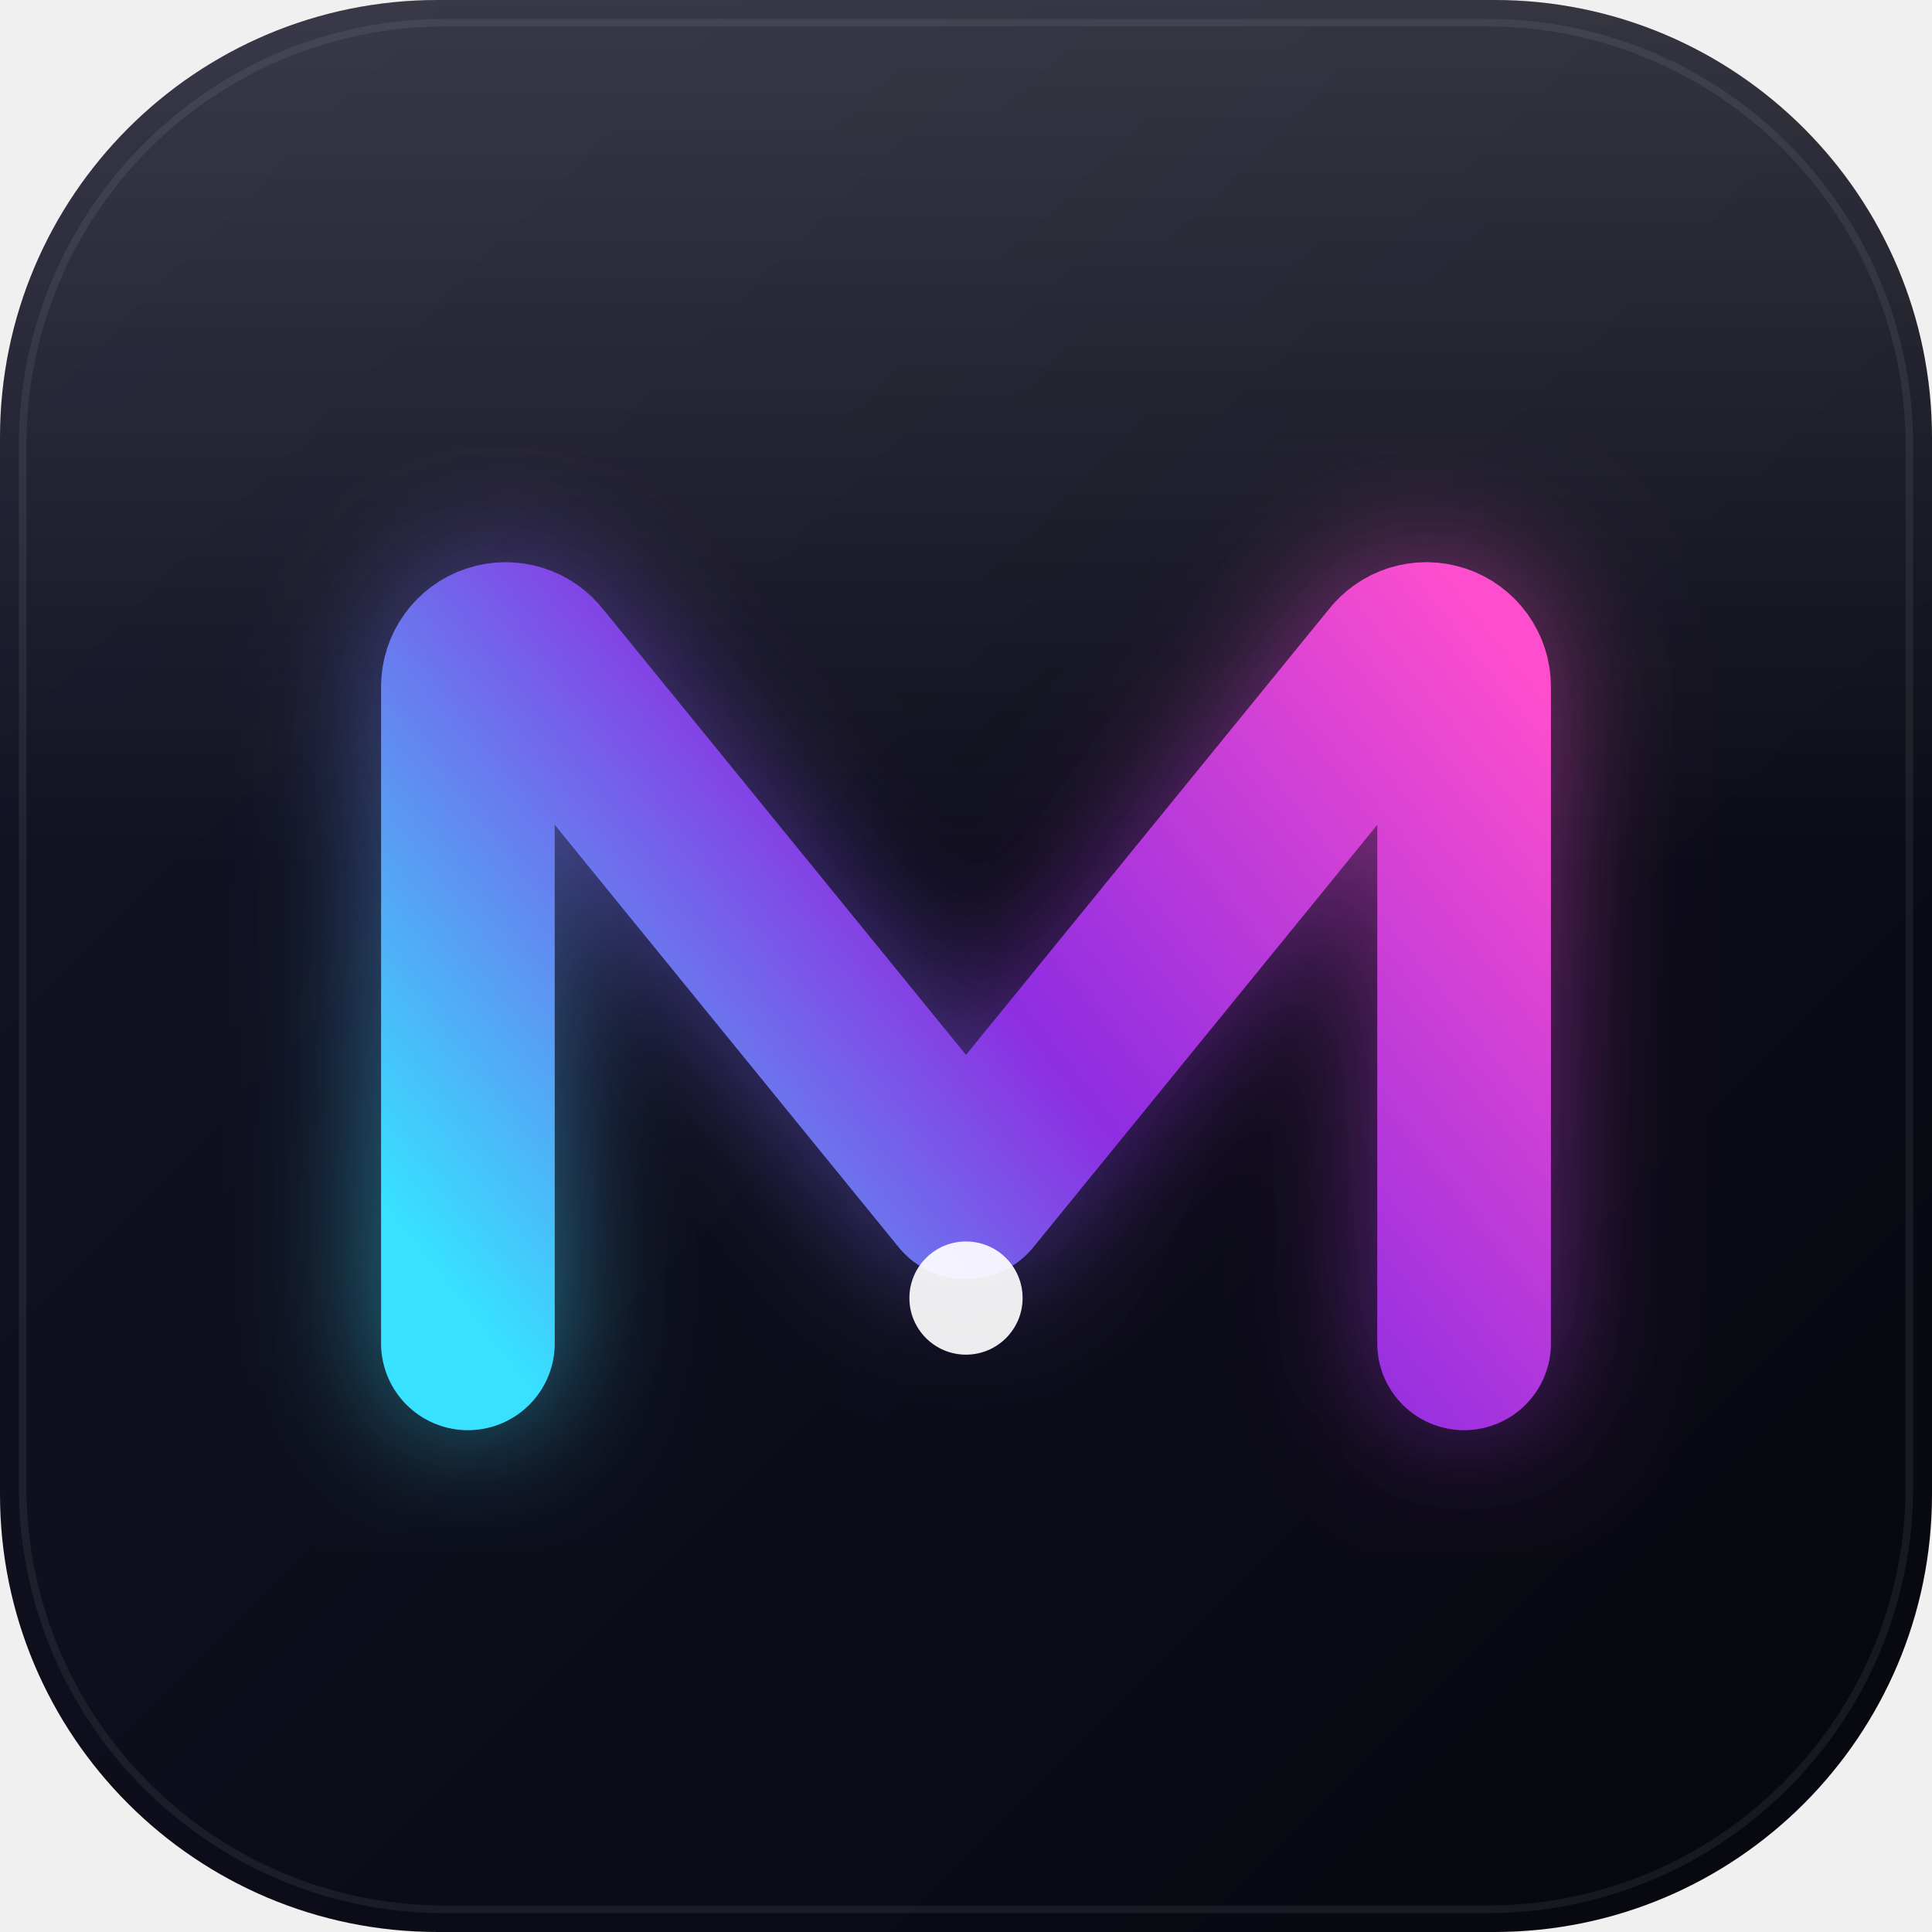
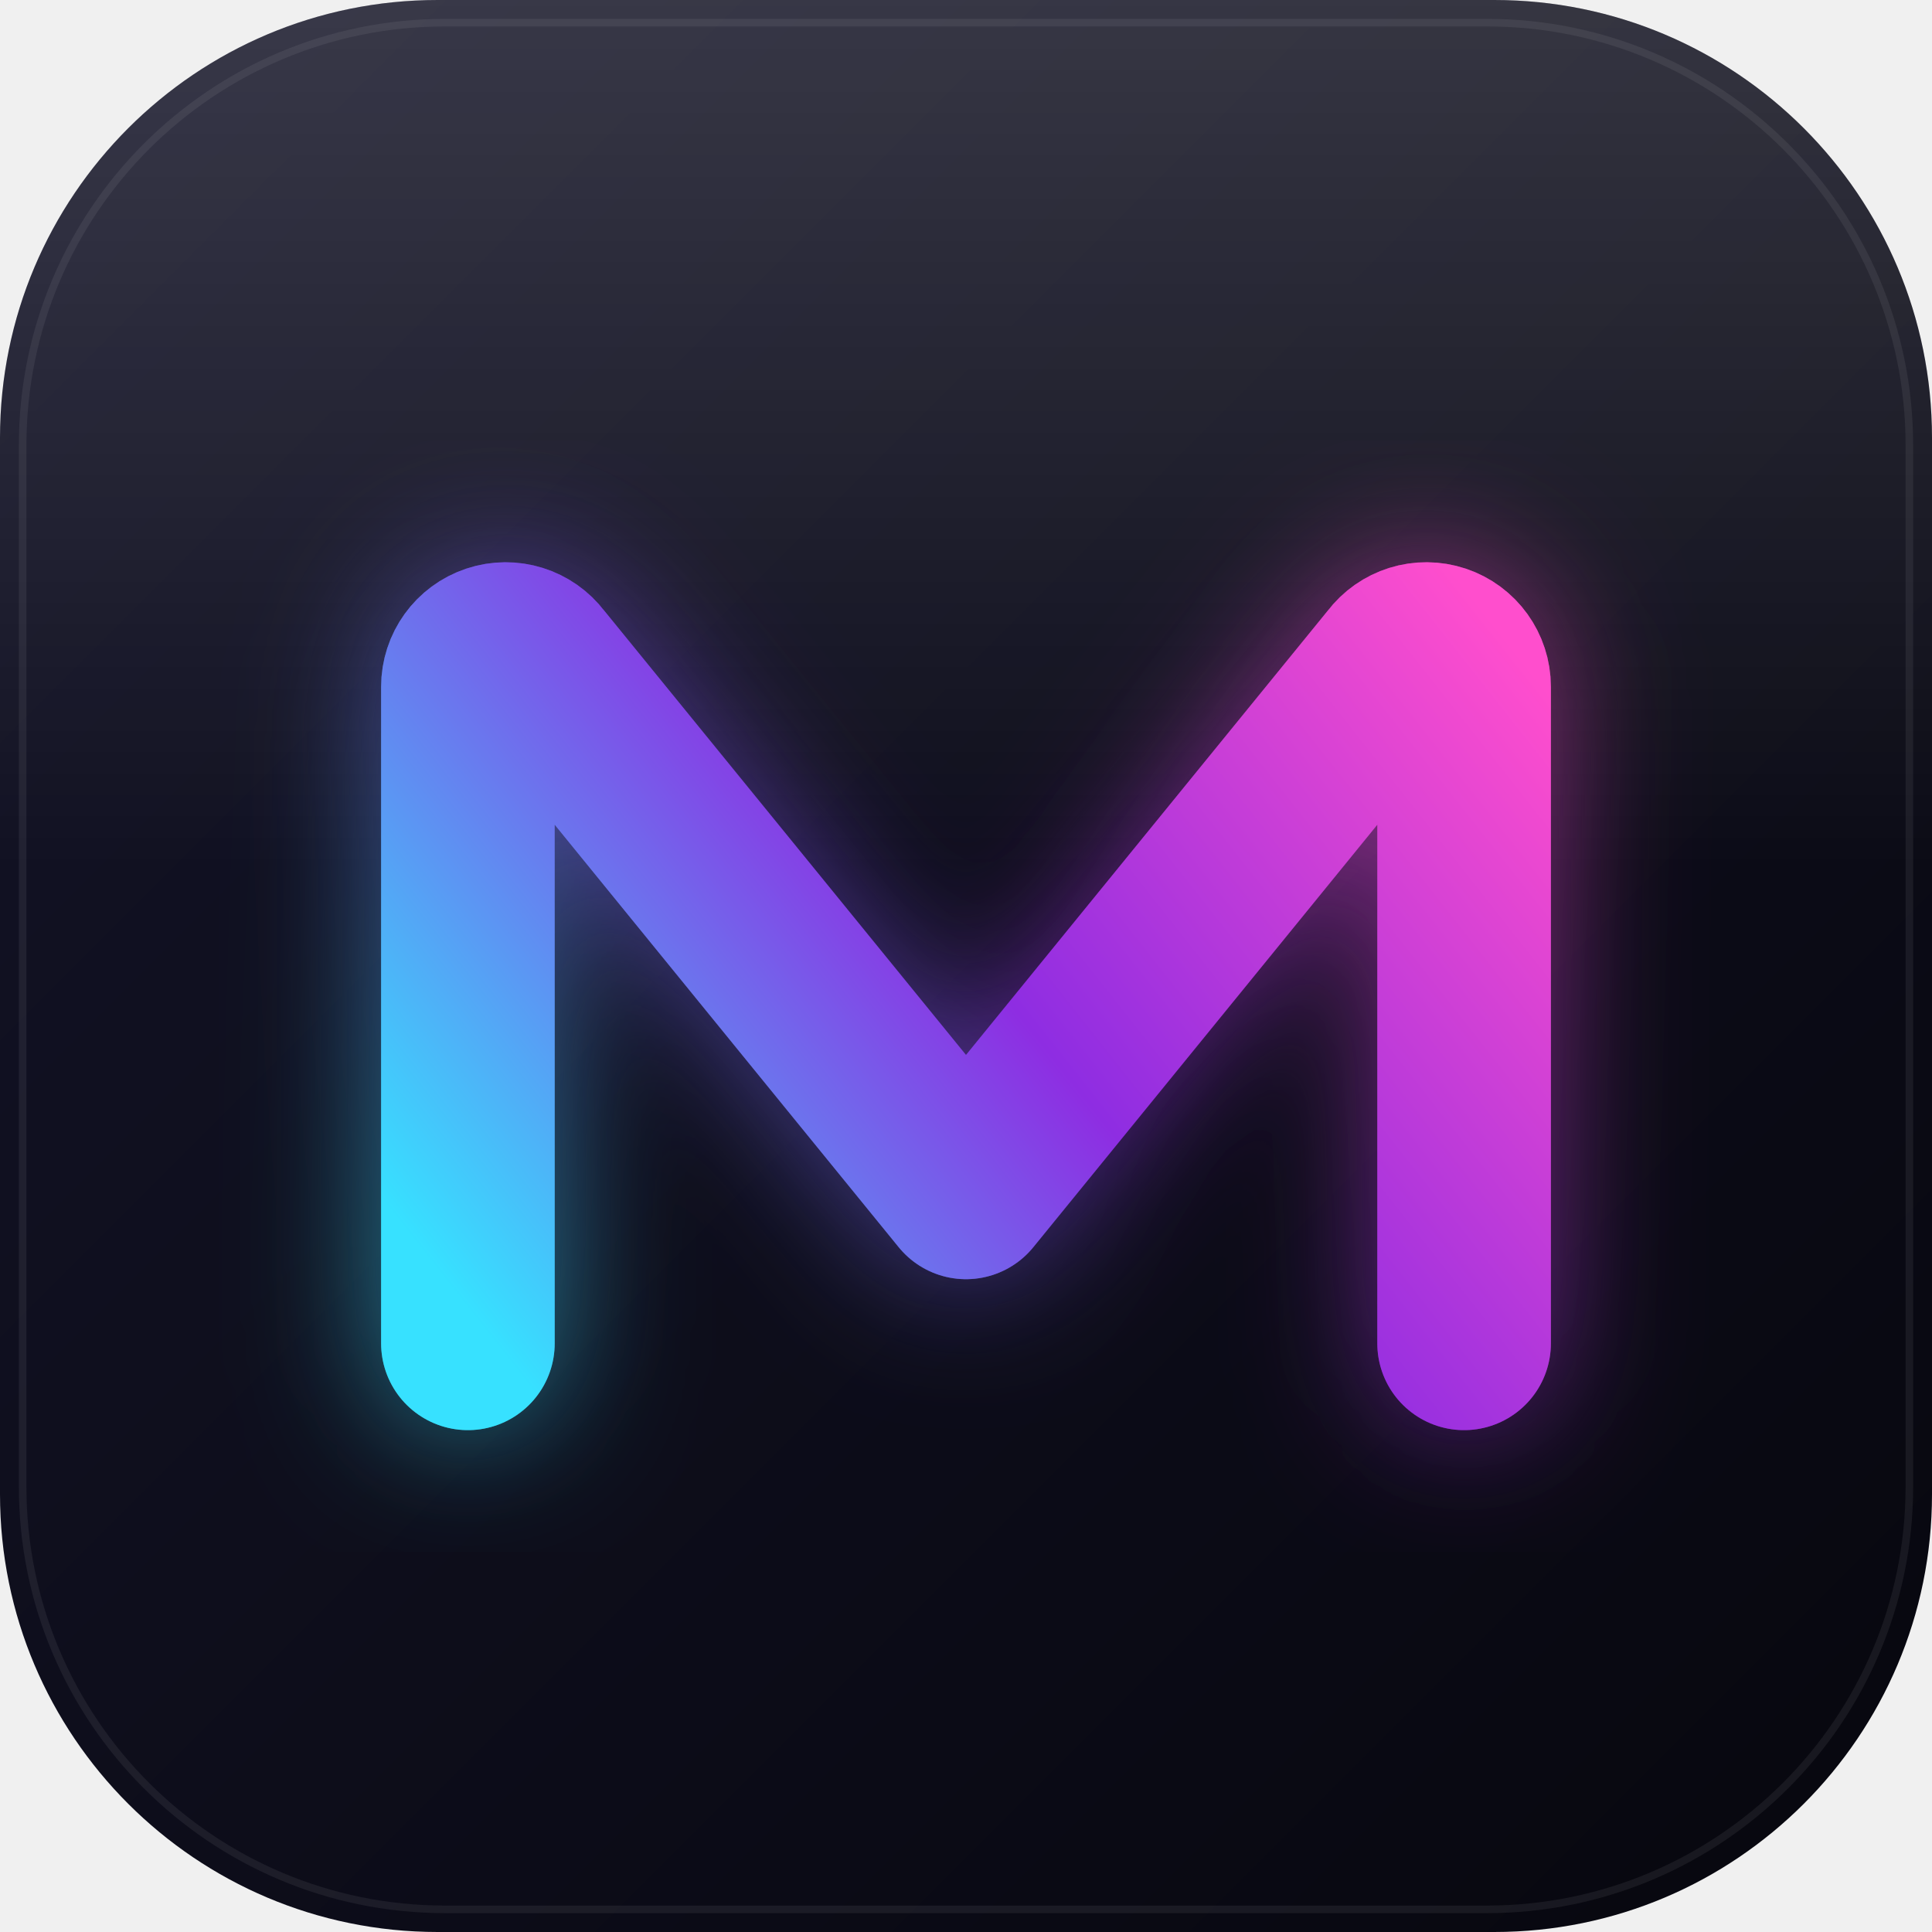
<svg xmlns="http://www.w3.org/2000/svg" viewBox="0 0 512 512" width="100%" height="100%" role="img" aria-label="Mintly">
  <defs>
    <linearGradient id="ф" x1="0" y1="0" x2="512" y2="512" gradientUnits="userSpaceOnUse">
      <stop offset="0" stop-color="#141428" />
      <stop offset="1" stop-color="#07070E" />
    </linearGradient>
    <linearGradient id="м" x1="128" y1="352" x2="384" y2="150" gradientUnits="userSpaceOnUse">
      <stop offset="0" stop-color="#37E1FF" />
      <stop offset="0.5" stop-color="#8E2DE2" />
      <stop offset="1" stop-color="#FF4ECD" />
    </linearGradient>
    <linearGradient id="блик" x1="256" y1="0" x2="256" y2="512" gradientUnits="userSpaceOnUse">
      <stop offset="0" stop-color="#FFFFFF" stop-opacity="0.16" />
      <stop offset="0.45" stop-color="#FFFFFF" stop-opacity="0" />
    </linearGradient>
    <filter id="свет" x="-30%" y="-30%" width="160%" height="160%">
      <feGaussianBlur stdDeviation="18" result="р" />
      <feMerge>
        <feMergeNode in="р" />
        <feMergeNode in="SourceGraphic" />
      </feMerge>
    </filter>
  </defs>
  <rect x="0" y="0" width="512" height="512" rx="116" fill="url(#ф)" />
  <rect x="0" y="0" width="512" height="512" rx="116" fill="url(#блик)" />
  <rect x="6" y="6" width="500" height="500" rx="112" fill="none" stroke="#FFFFFF" stroke-opacity="0.07" stroke-width="2" />
  <g filter="url(#свет)" opacity="0.55">
    <path d="M124 356 V182 a10 10 0 0 1 18 -6 L256 316 L370 176 a10 10 0 0 1 18 6 V356" fill="none" stroke="url(#м)" stroke-width="46" stroke-linecap="round" stroke-linejoin="round" />
  </g>
  <path d="M124 356 V182 a10 10 0 0 1 18 -6 L256 316 L370 176 a10 10 0 0 1 18 6 V356" fill="none" stroke="url(#м)" stroke-width="46" stroke-linecap="round" stroke-linejoin="round" />
-   <circle cx="256" cy="344" r="15" fill="#FFFFFF" fill-opacity="0.92" />
</svg>
